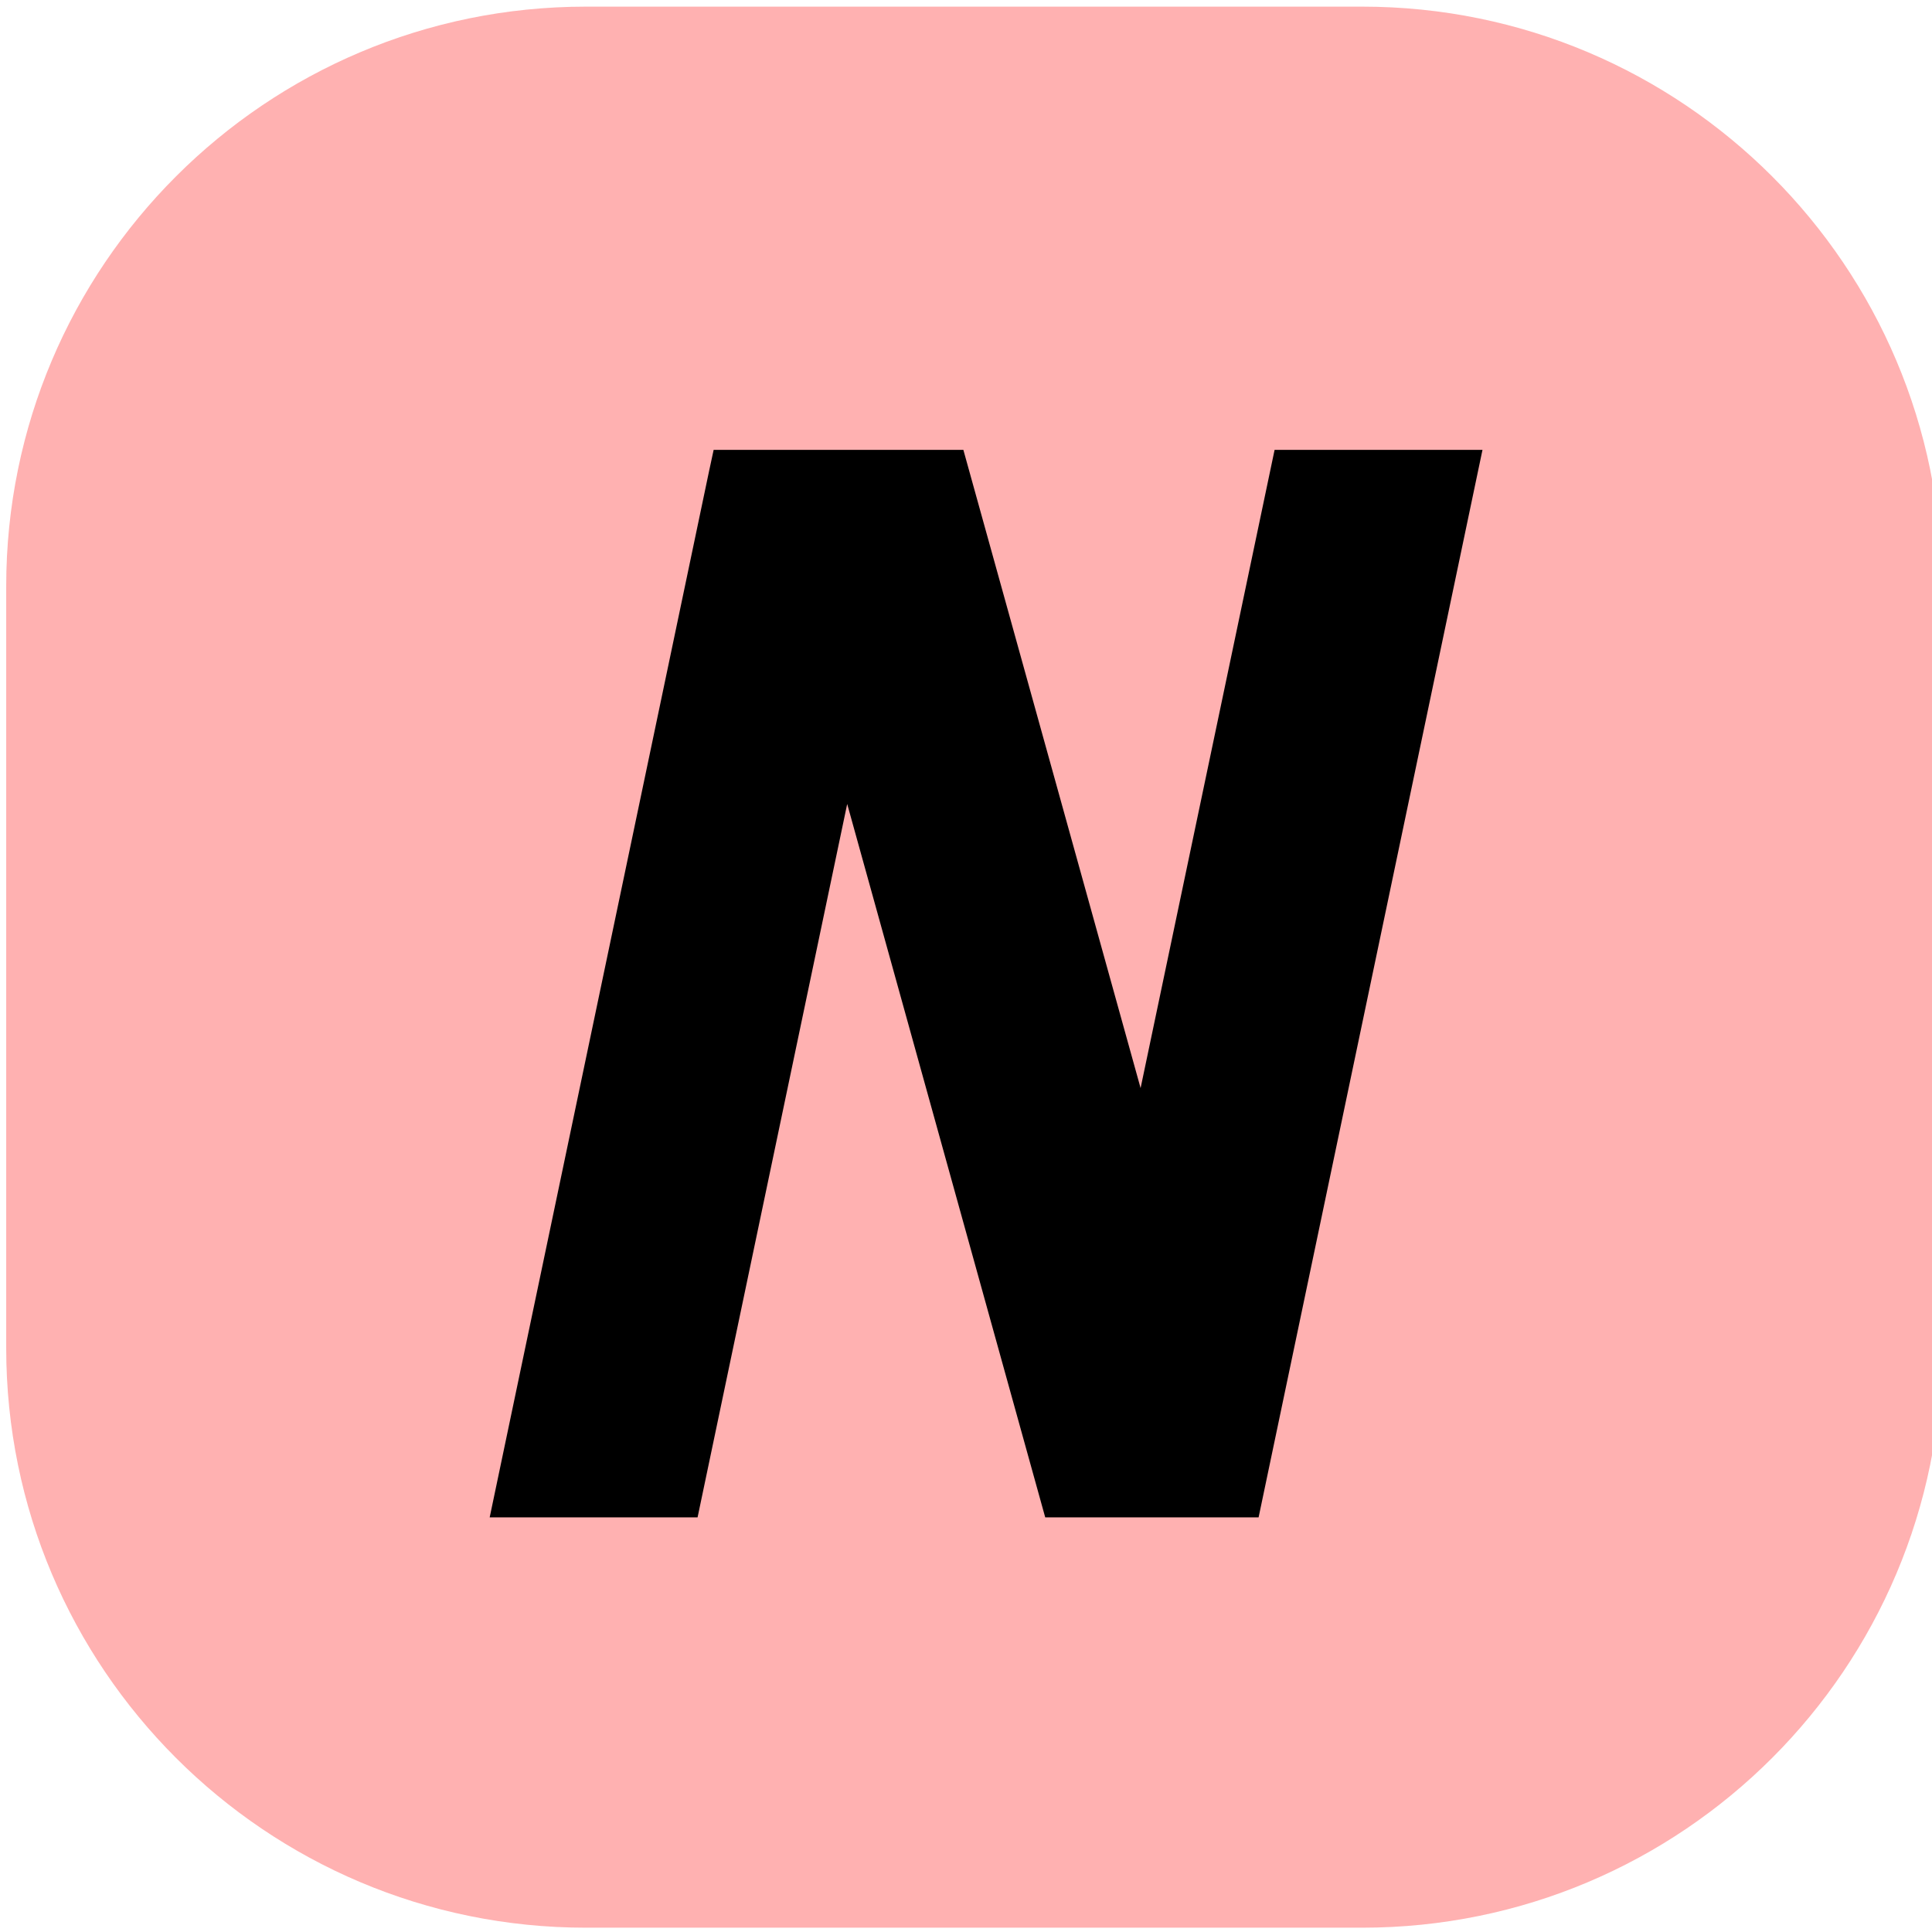
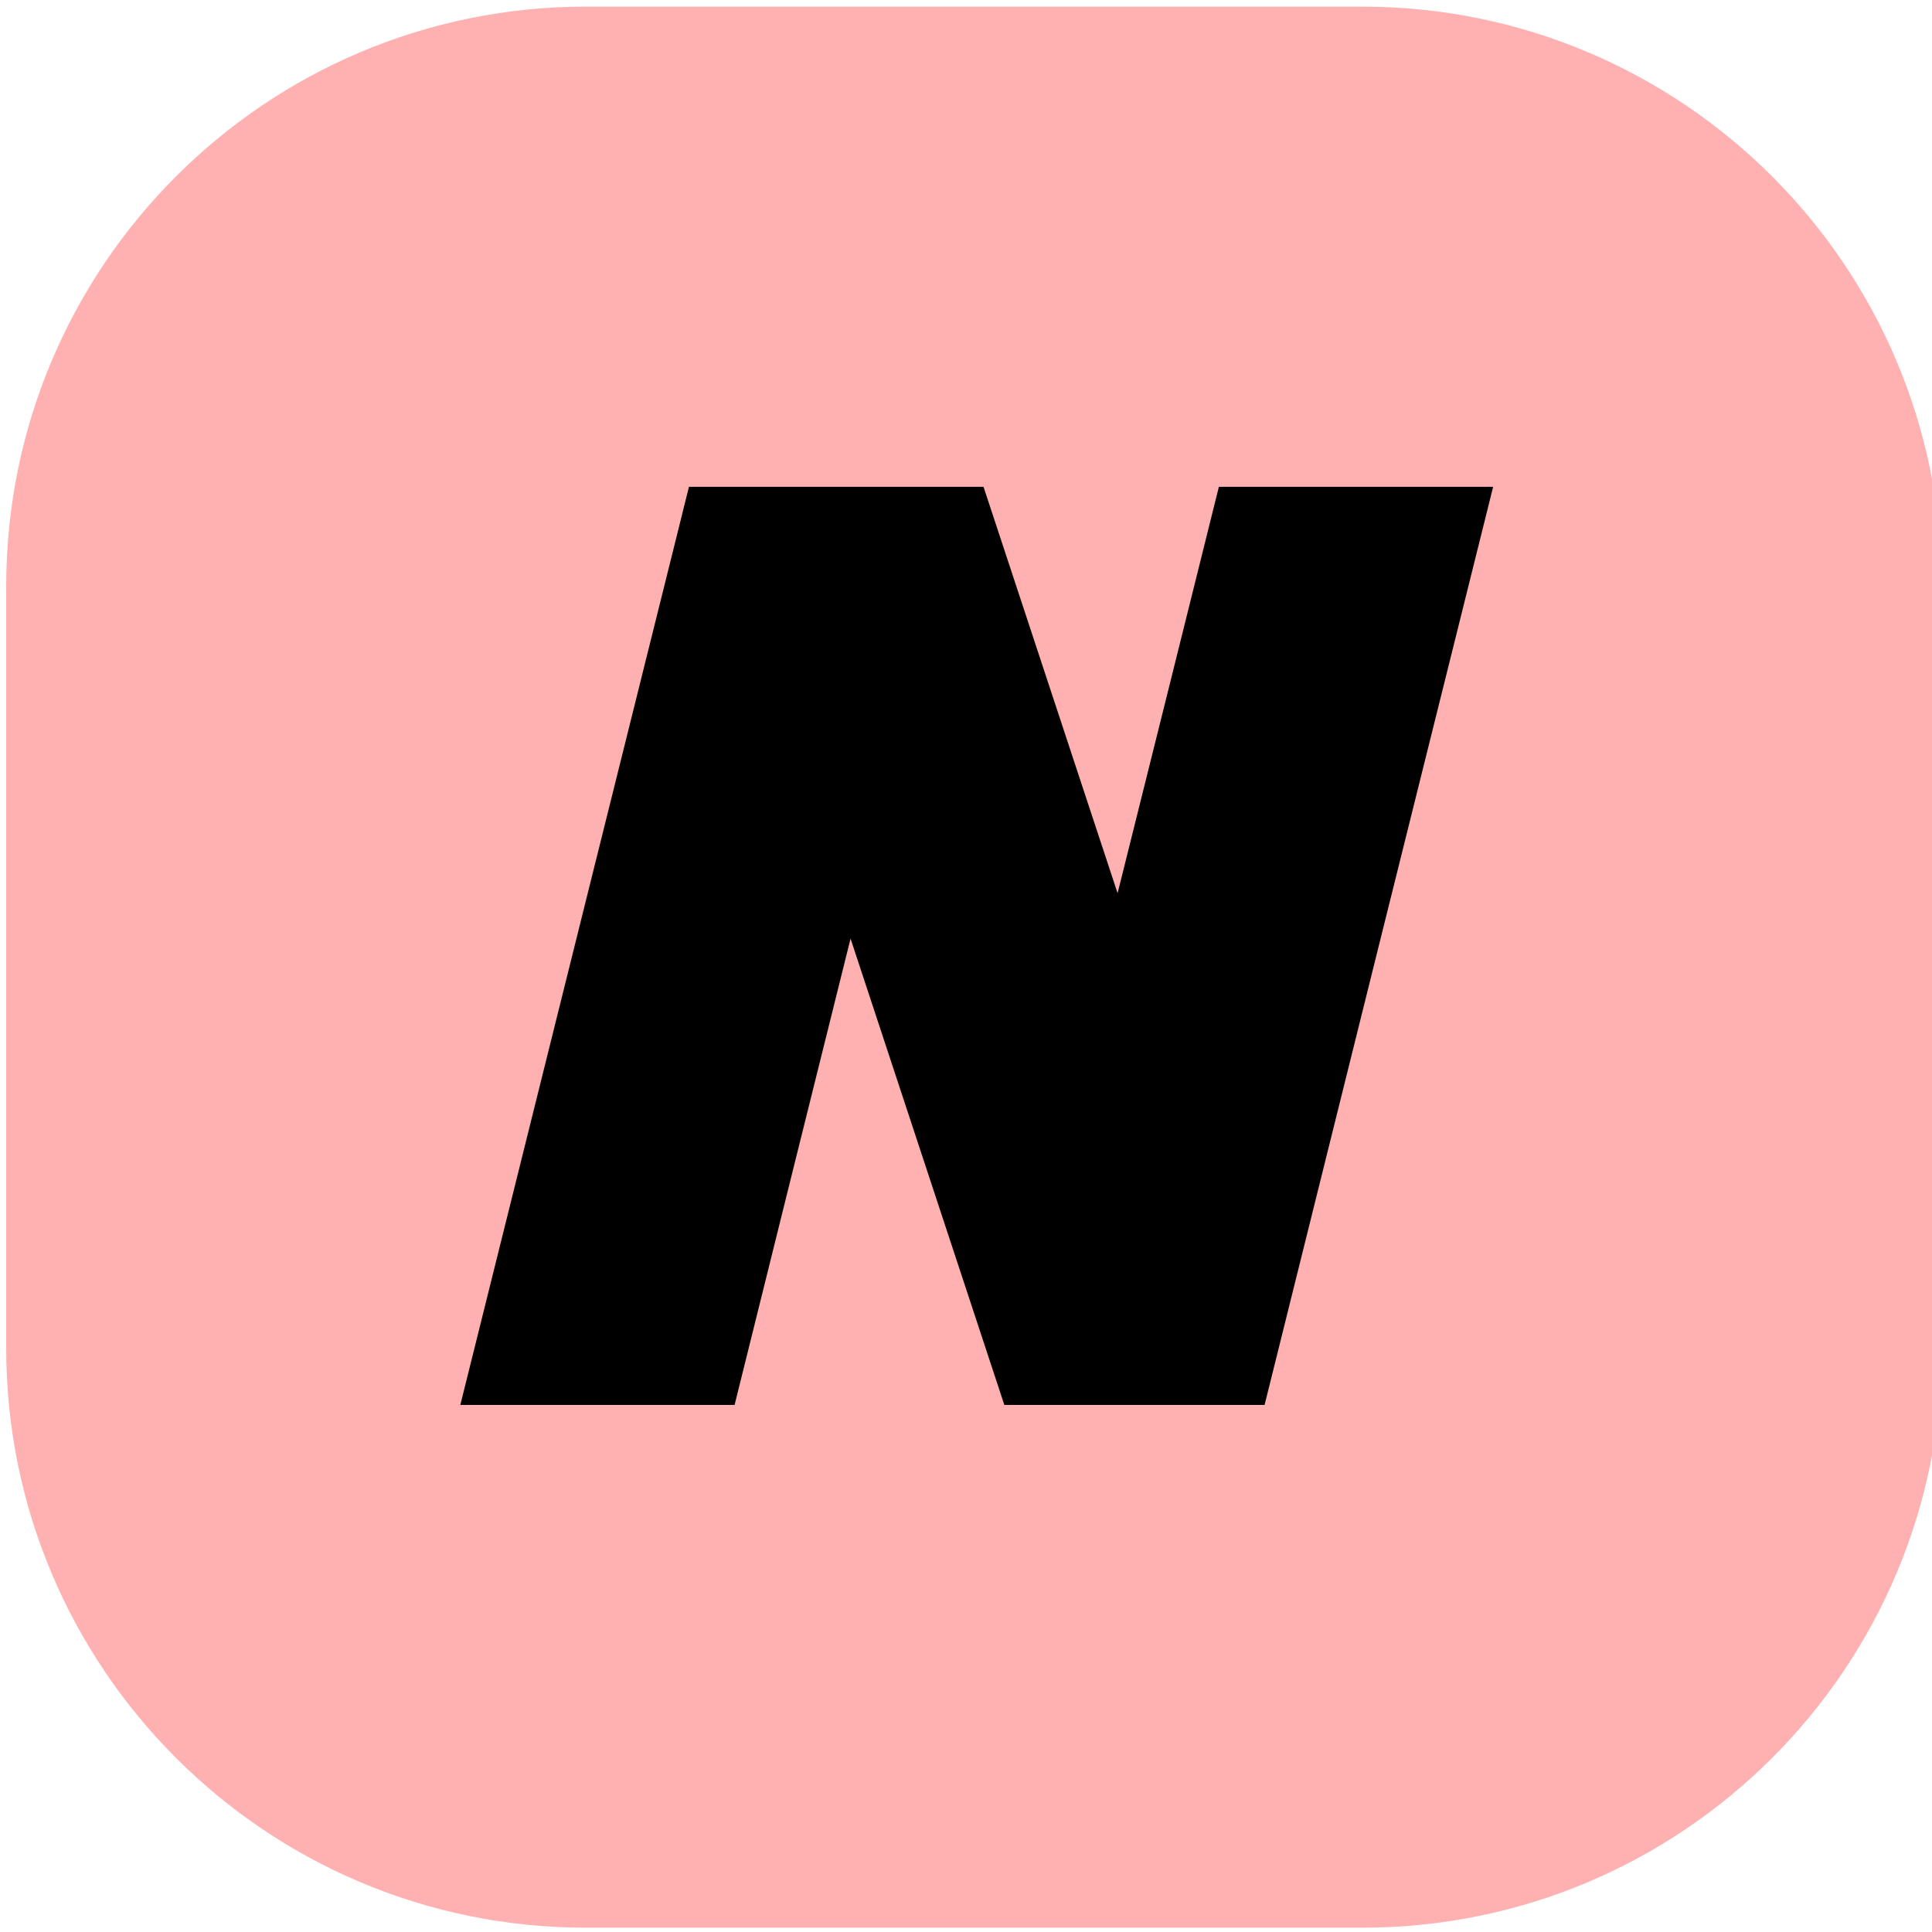
<svg xmlns="http://www.w3.org/2000/svg" width="100" height="100" viewBox="0 0 26.458 26.458" version="1.1" id="svg5">
  <defs id="defs2" />
  <g id="layer1">
    <rect style="fill:#ffb1b1;fill-opacity:1;stroke:none;stroke-width:0.865;stroke-miterlimit:4;stroke-dasharray:none" id="rect1440" width="26.509" height="26.308" x="0.085" y="0.091" rx="7.938" ry="7.938" />
-     <path id="text3748" style="font-style:normal;font-weight:normal;font-size:28.222px;line-height:1.25;font-family:sans-serif;fill:#000000;fill-opacity:1;stroke:none;stroke-width:0.163" d="M 9.715,6.43 C 8.711,11.213 7.709,15.997 6.706,20.78 c 0.949,0 1.898,0 2.847,0 0.683,-3.257 1.366,-6.514 2.049,-9.77 0.904,3.257 1.808,6.514 2.712,9.77 0.974,0 1.948,0 2.922,0 1.022,-4.873 2.044,-9.746 3.066,-14.619 -0.949,0 -1.898,0 -2.847,0 -0.611,2.913 -1.223,5.827 -1.835,8.74 -0.809,-2.913 -1.618,-5.827 -2.427,-8.74 -1.14,0 -2.28,0 -3.42,0 -0.019,0.09 -0.039,0.18 -0.058,0.27 z" />
+     <path id="text3748" style="font-style:normal;font-weight:normal;font-size:28.222px;line-height:1.25;font-family:sans-serif;fill:#000000;fill-opacity:1;stroke:none;stroke-width:0.141" d="M 9.344,7.033 C 8.329,11.102 7.318,15.171 6.304,19.24 c 1.252,0 2.504,0 3.756,0 0.527,-2.129 1.059,-4.257 1.588,-6.386 0.702,2.129 1.403,4.257 2.106,6.386 1.188,0 2.376,0 3.564,0 1.041,-4.191 2.086,-8.382 3.13,-12.573 -1.252,0 -2.504,0 -3.756,0 -0.46,1.856 -0.925,3.71 -1.387,5.565 -0.612,-1.855 -1.223,-3.71 -1.836,-5.565 -1.345,0 -2.689,0 -4.034,0 -0.031,0.122 -0.061,0.245 -0.092,0.367 z" />
  </g>
</svg>
